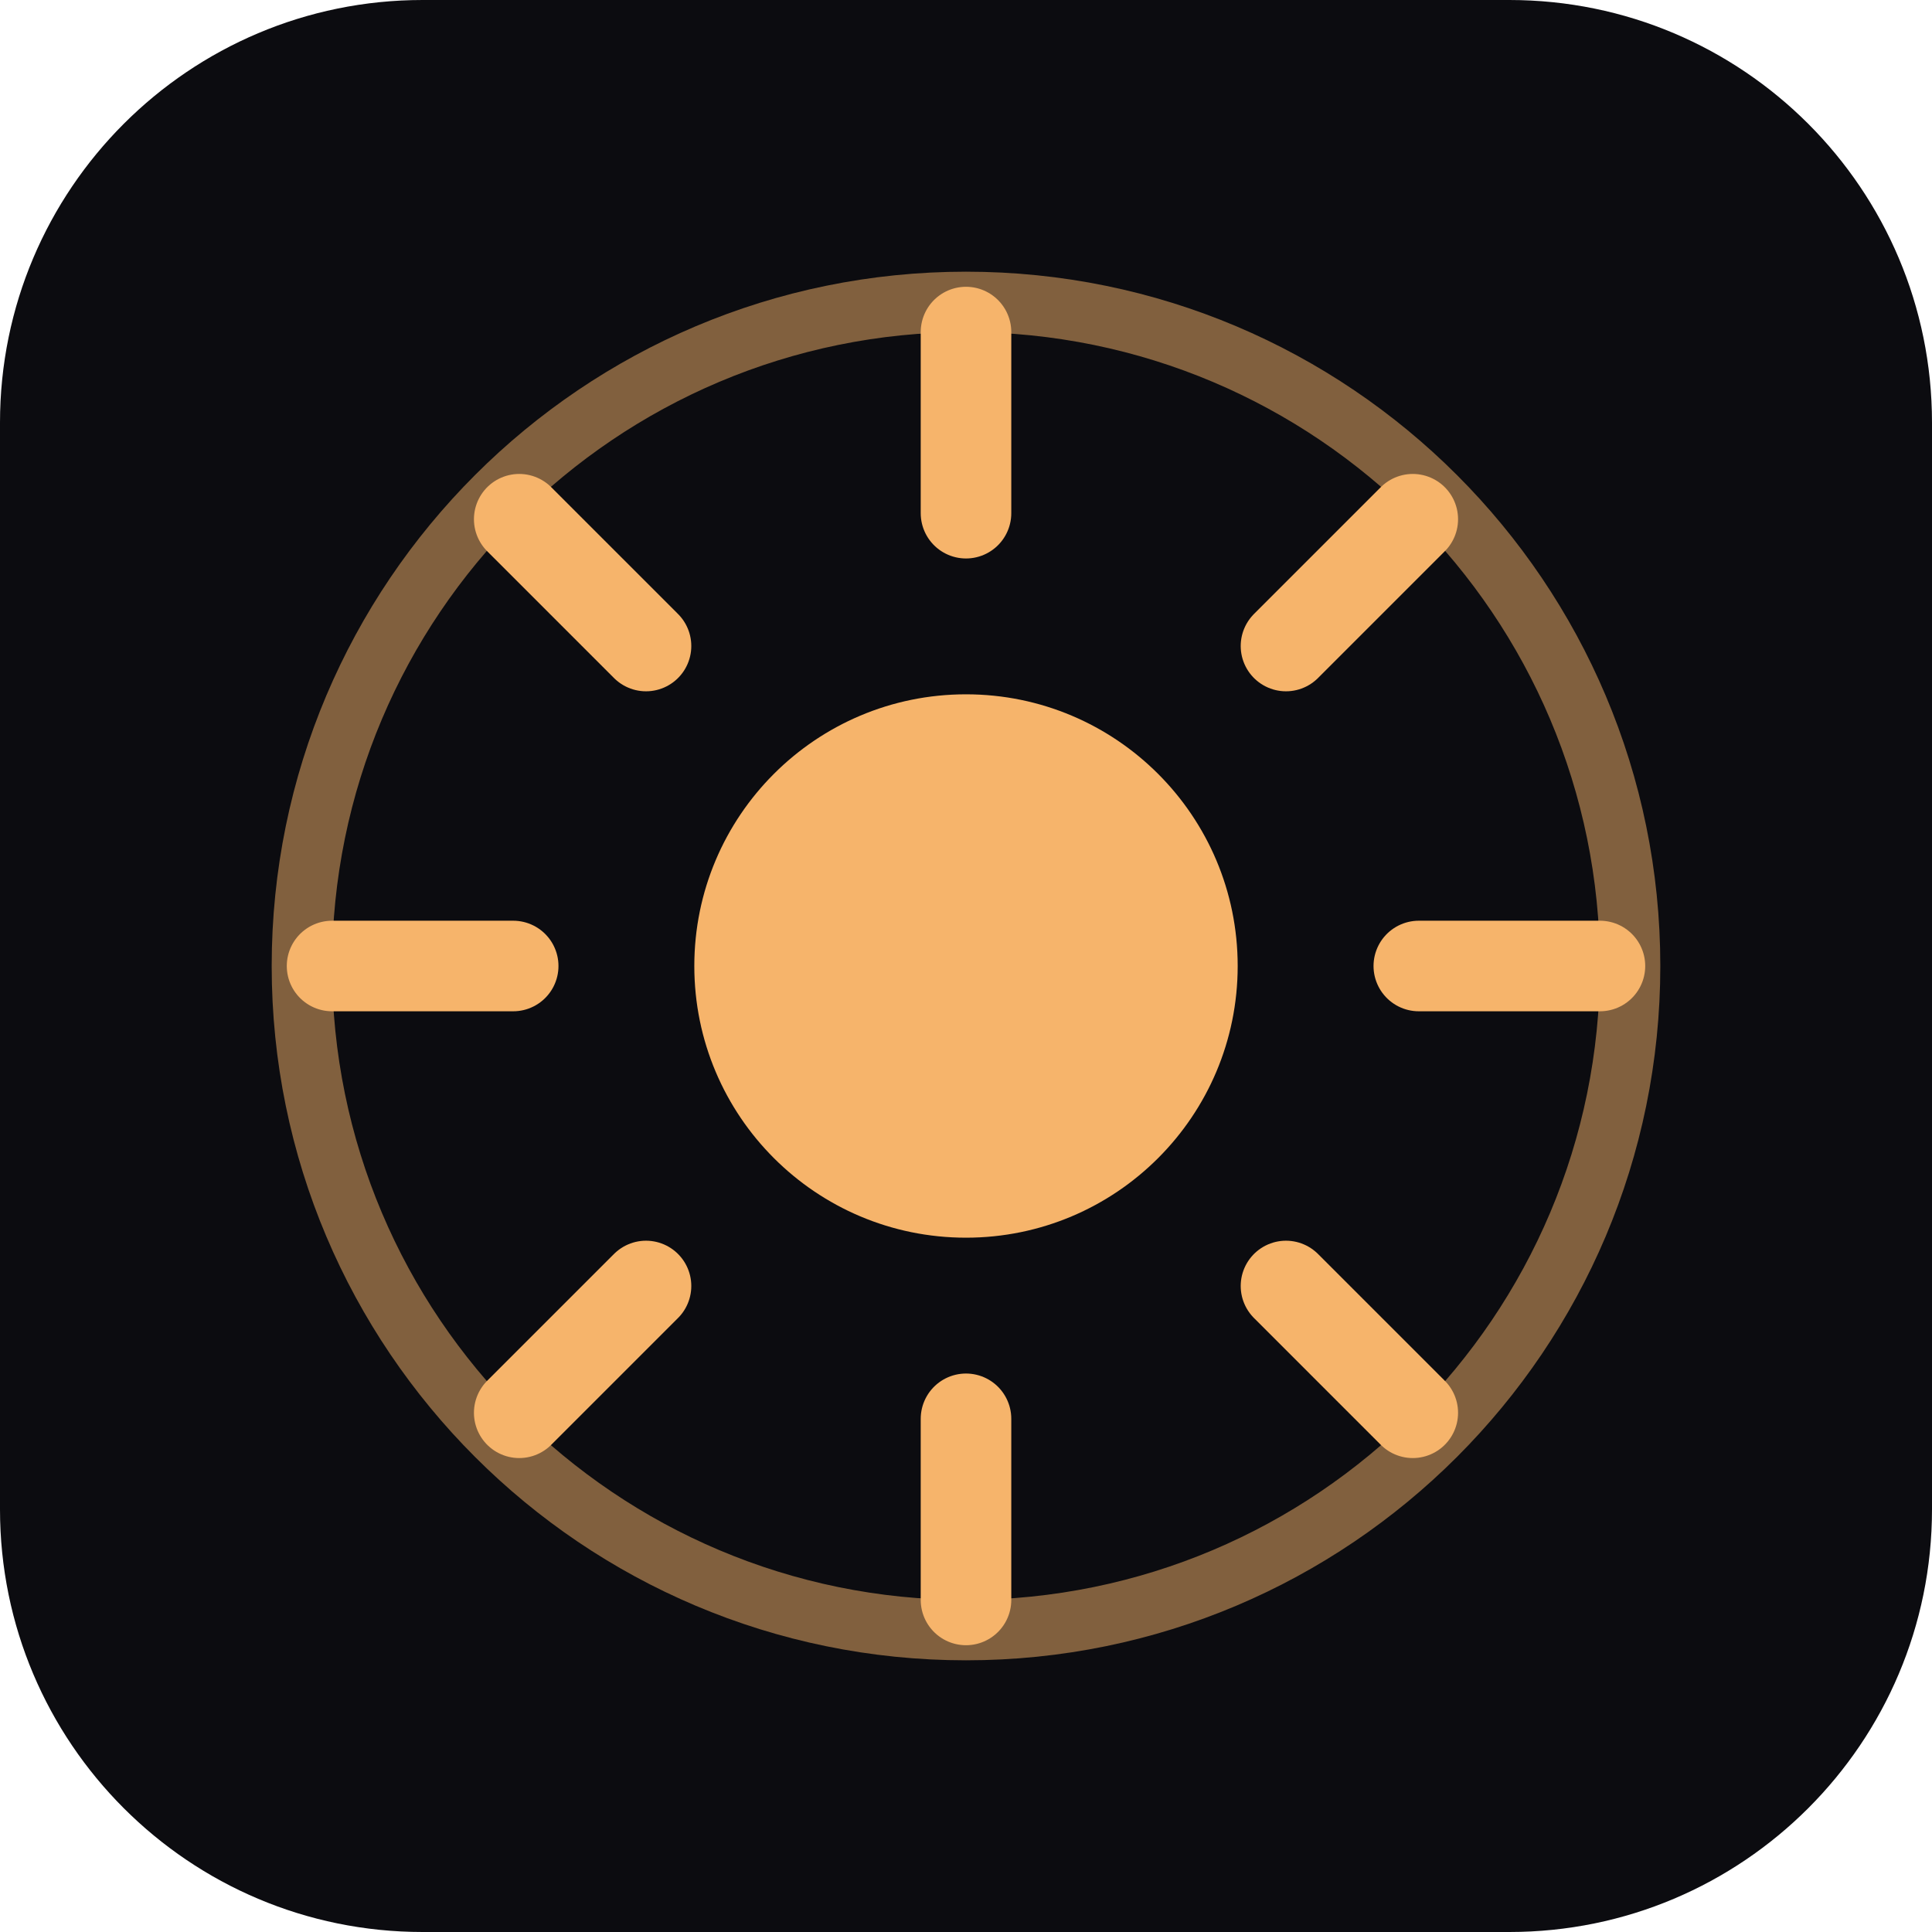
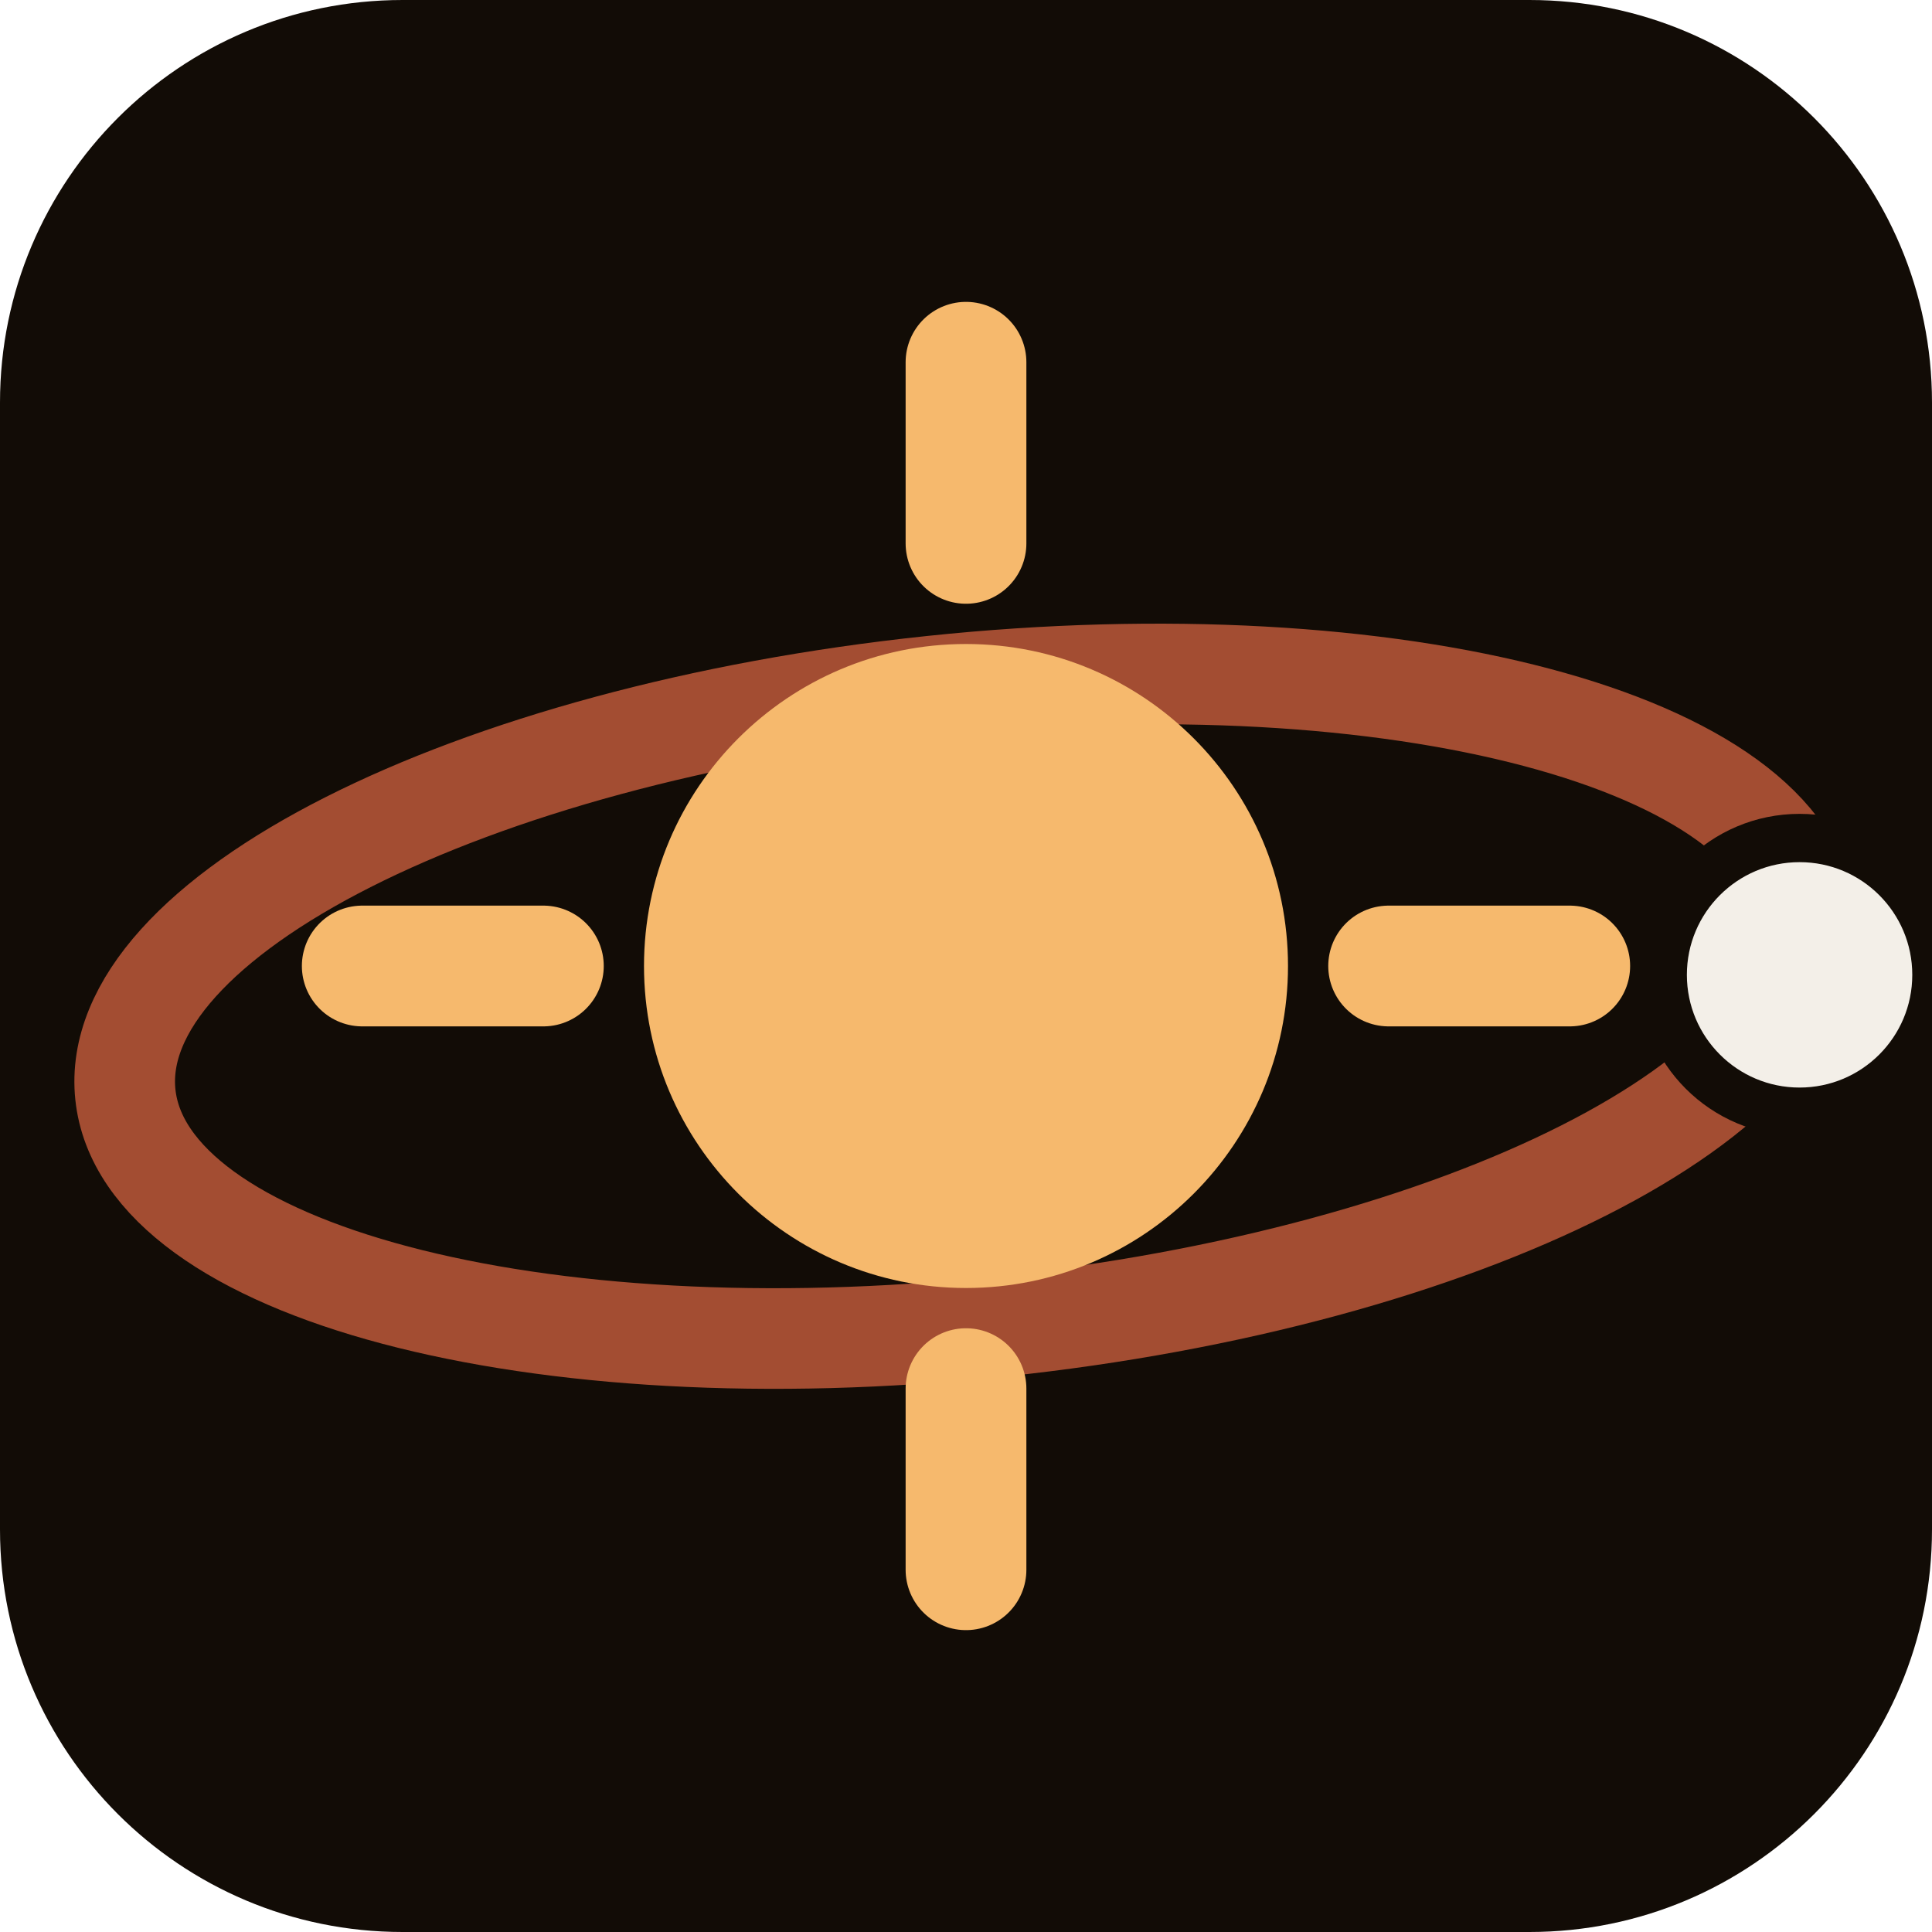
- <svg xmlns="http://www.w3.org/2000/svg" viewBox="0 0 64 64">
-   <rect width="64" height="64" rx="14" fill="#0c0c10" />
-   <circle cx="32" cy="32" r="22" fill="none" stroke="#f6b46b" stroke-width="2" opacity=".5" />
-   <circle cx="32" cy="32" r="9" fill="#f6b46b" />
-   <g stroke="#f6b46b" stroke-width="3" stroke-linecap="round">
-     <path d="M32 11v6M32 47v6M11 32h6M47 32h6M17.2 17.2l4.2 4.2M42.6 42.6l4.2 4.2M17.2 46.8l4.2-4.2M42.6 21.4l4.2-4.2" />
+ <svg xmlns="http://www.w3.org/2000/svg" viewBox="0 0 48 48" width="48" height="48" role="img" aria-labelledby="t">
+   <rect width="48" height="48" rx="10" fill="#120C06" />
+   <ellipse cx="24" cy="25" rx="21" ry="8" transform="rotate(-6 24 25)" fill="none" stroke="#A34D32" stroke-width="2.5" />
+   <g stroke="#F6B96D" stroke-width="3" stroke-linecap="round">
+     <line x1="24" y1="13.5" x2="24" y2="9" />
+     <line x1="24" y1="34.5" x2="24" y2="39" />
+     <line x1="13.5" y1="24" x2="9" y2="24" />
+     <line x1="34.5" y1="24" x2="39" y2="24" />
  </g>
+   <circle cx="24" cy="24" r="8" fill="#F6B96D" />
+   <circle cx="44.71" cy="24.22" r="3.4" fill="#F3EFE8" stroke="#120C06" stroke-width="1.2" />
</svg>
